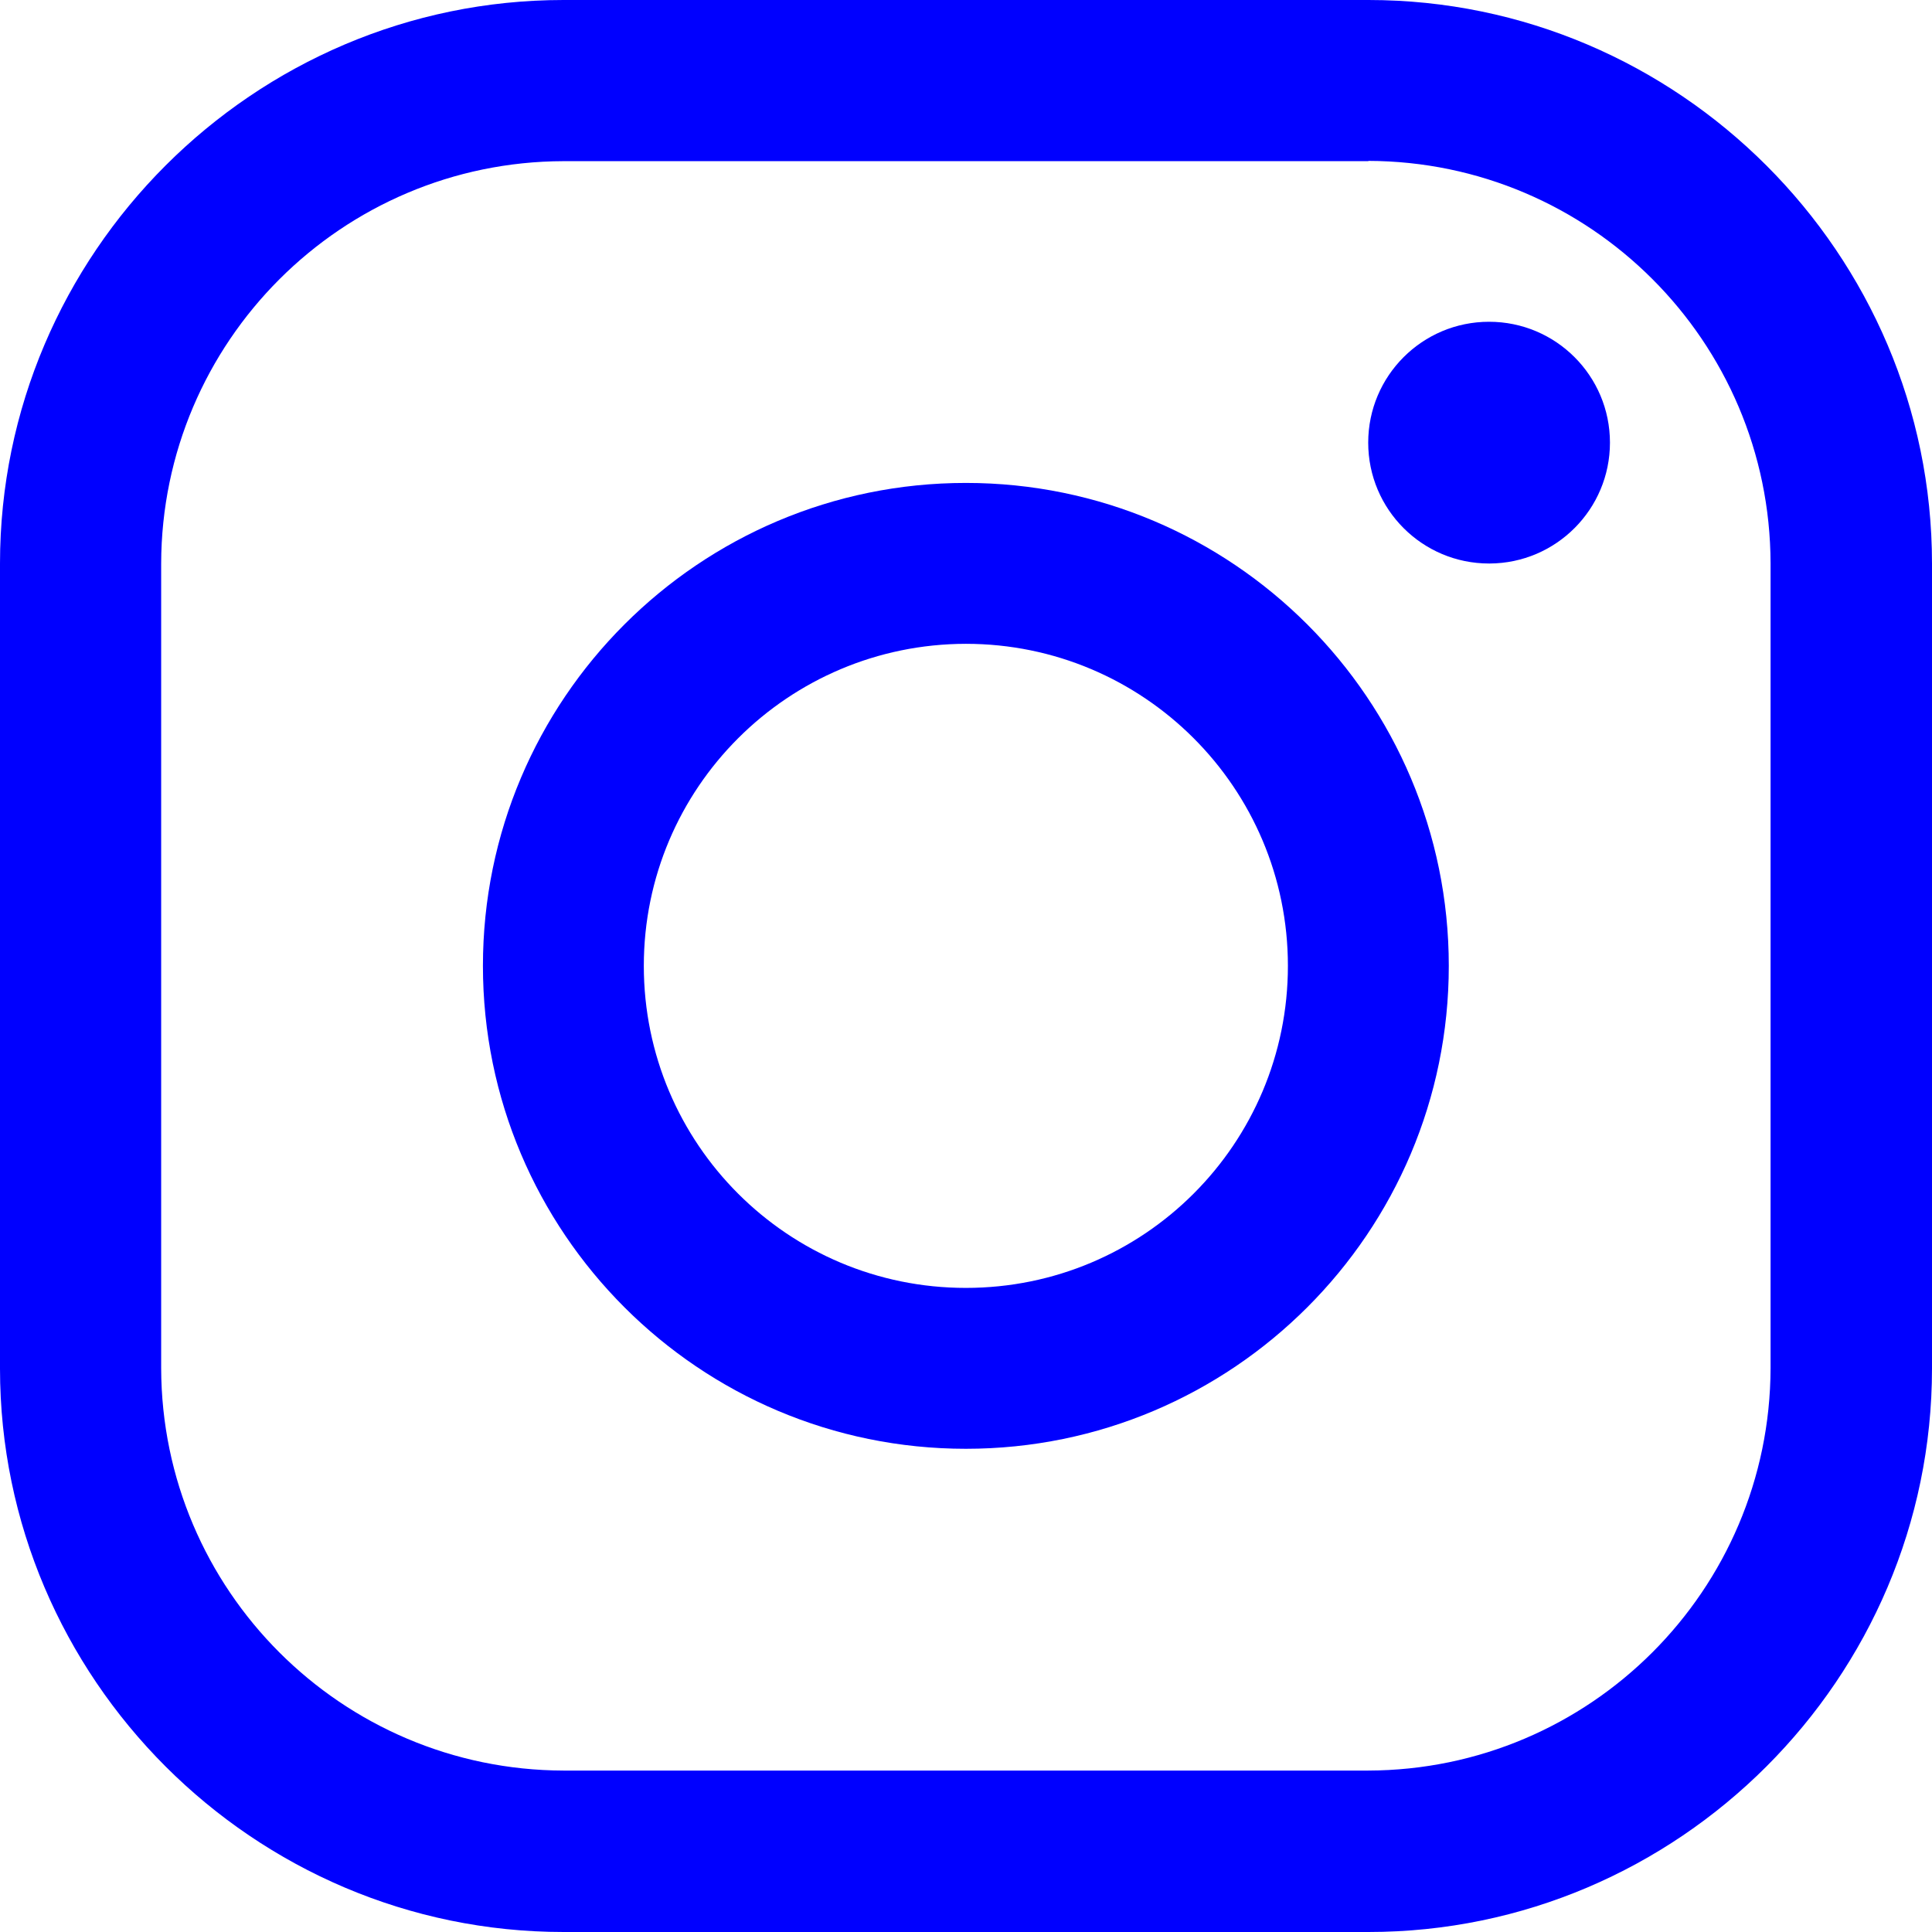
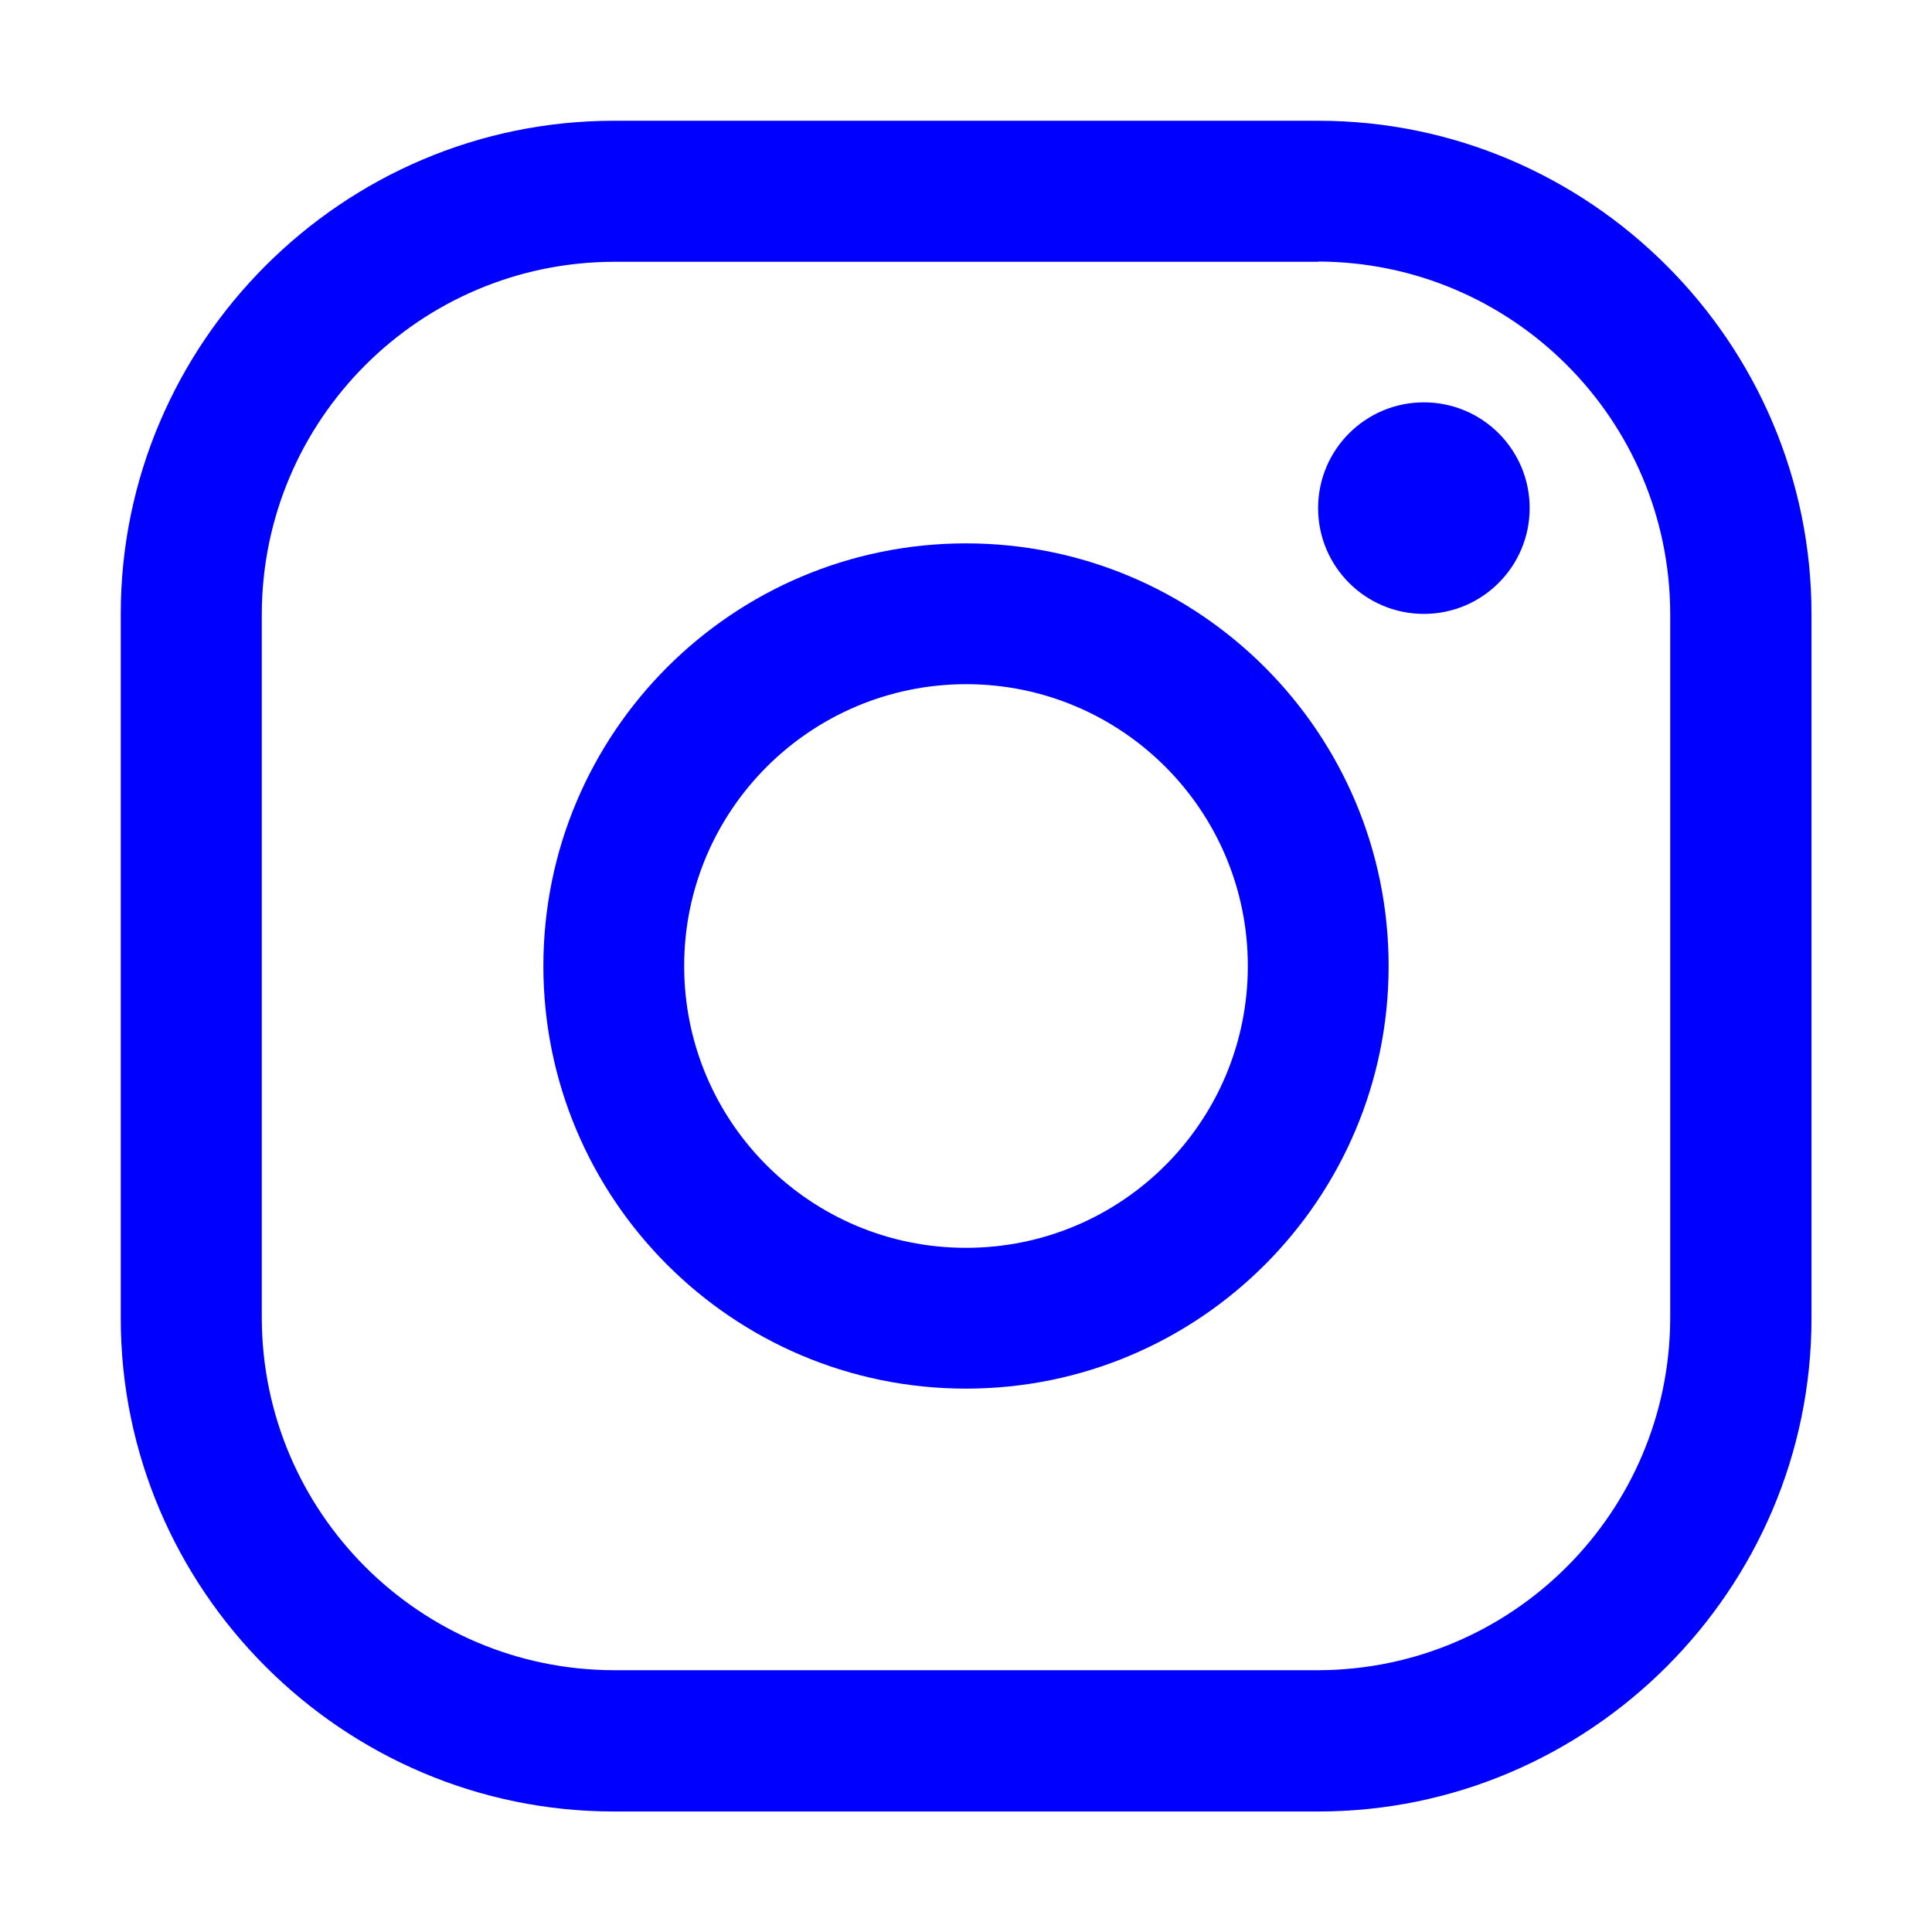
- <svg xmlns="http://www.w3.org/2000/svg" id="Layer_1" viewBox="0 0 700.1 700.1">
+ <svg xmlns="http://www.w3.org/2000/svg" id="Layer_1" viewBox="0 0 800 800">
  <defs>
    <style>.cls-1{fill:blue;}</style>
  </defs>
-   <path class="cls-1" d="M495.8,58.3c80.4.2,145.6,65.4,145.8,145.8v291.7c-.2,80.4-65.4,145.6-145.8,145.8H204.2c-80.4-.2-145.6-65.4-145.8-145.8V204.2c.2-80.4,65.4-145.6,145.8-145.8h291.7M495.8,0H204.2C91.9,0,0,91.9,0,204.2v291.7c0,112.3,91.9,204.2,204.2,204.2h291.7c112.3,0,204.2-91.9,204.2-204.2V204.2C700.1,91.9,608.2,0,495.9,0h-.1Z" />
-   <path class="cls-1" d="M539.6,204.2c-24.2,0-43.8-19.6-43.8-43.8s19.6-43.8,43.8-43.8,43.8,19.6,43.8,43.8h0c0,24.1-19.5,43.7-43.6,43.8h-.2Z" />
-   <path class="cls-1" d="M350,233.3c64.4,0,116.7,52.2,116.7,116.7s-52.2,116.7-116.7,116.7-116.7-52.2-116.7-116.7,52.3-116.6,116.7-116.7M350,175c-96.6,0-175,78.4-175,175s78.4,175,175,175,175-78.4,175-175-78.4-175-175-175Z" />
+   <path class="cls-1" d="M545.8,108.3c80.4.2,145.6,65.4,145.8,145.8v291.7c-.2,80.4-65.4,145.6-145.8,145.8H254.2c-80.4-.2-145.6-65.4-145.8-145.8V254.2c.2-80.4,65.4-145.6,145.8-145.8h291.7M545.8,50H254.2c-112.3,0-204.2,91.9-204.2,204.2v291.7c0,112.3,91.9,204.2,204.2,204.2h291.7c112.3,0,204.2-91.9,204.2-204.2V254.2c0-112.3-91.9-204.2-204.2-204.2h-.1Z" />
+   <path class="cls-1" d="M589.6,254.2c-24.2,0-43.8-19.6-43.8-43.8s19.6-43.8,43.8-43.8,43.8,19.6,43.8,43.8h0c0,24.1-19.5,43.7-43.6,43.8h-.2Z" />
+   <path class="cls-1" d="M400,283.3c64.4,0,116.7,52.2,116.7,116.7s-52.2,116.7-116.7,116.7-116.7-52.2-116.7-116.7,52.3-116.6,116.7-116.7M400,225c-96.6,0-175,78.4-175,175s78.4,175,175,175,175-78.4,175-175-78.4-175-175-175Z" />
</svg>
